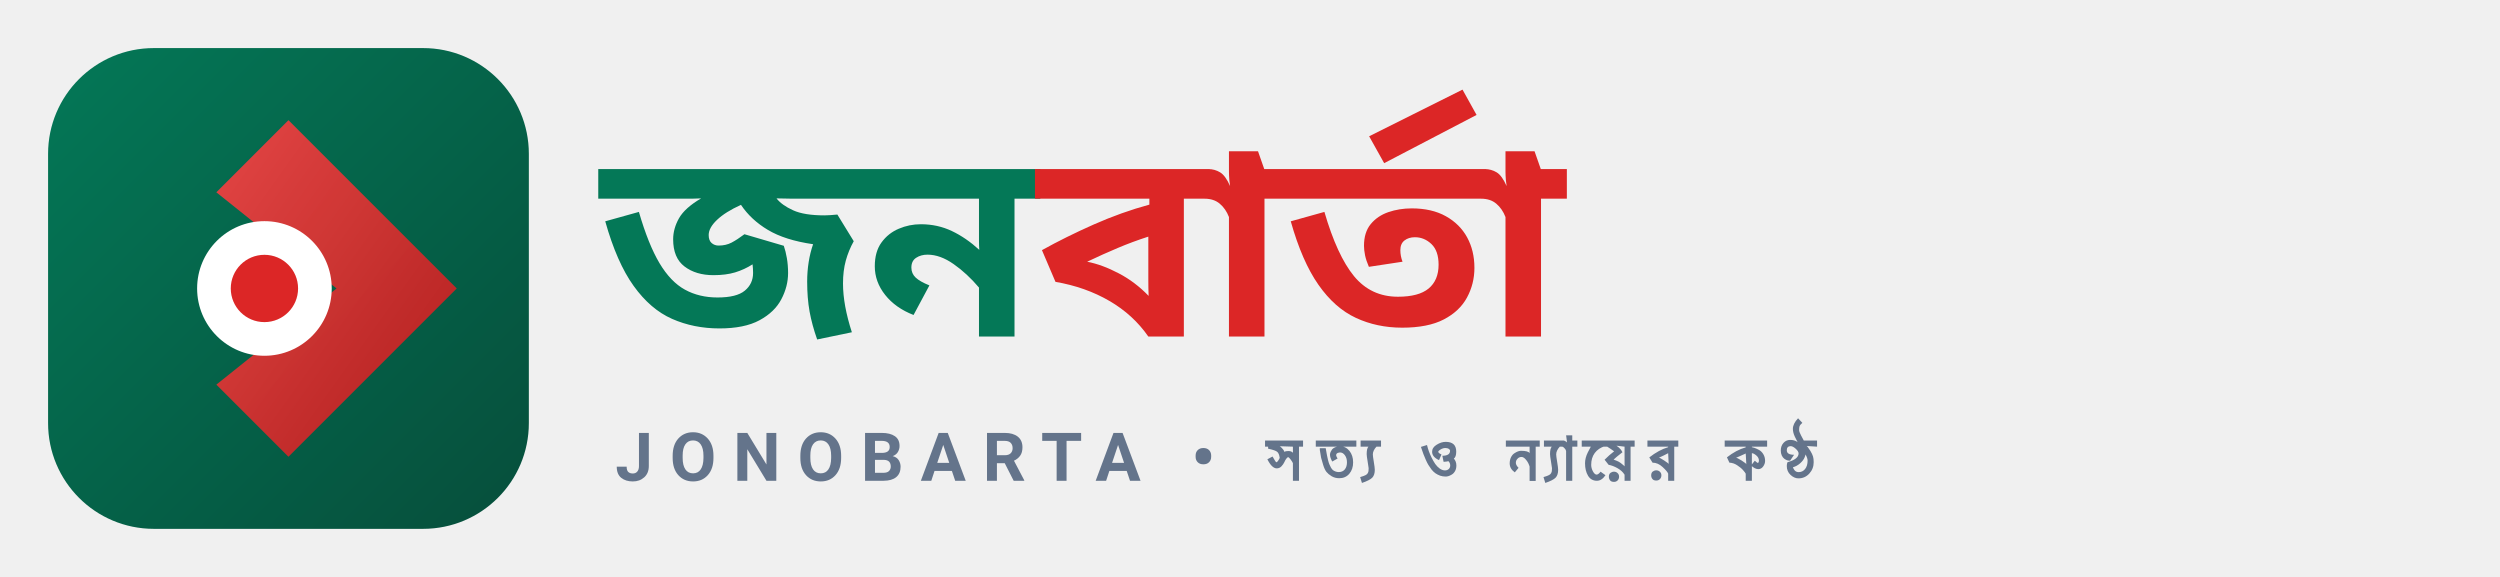
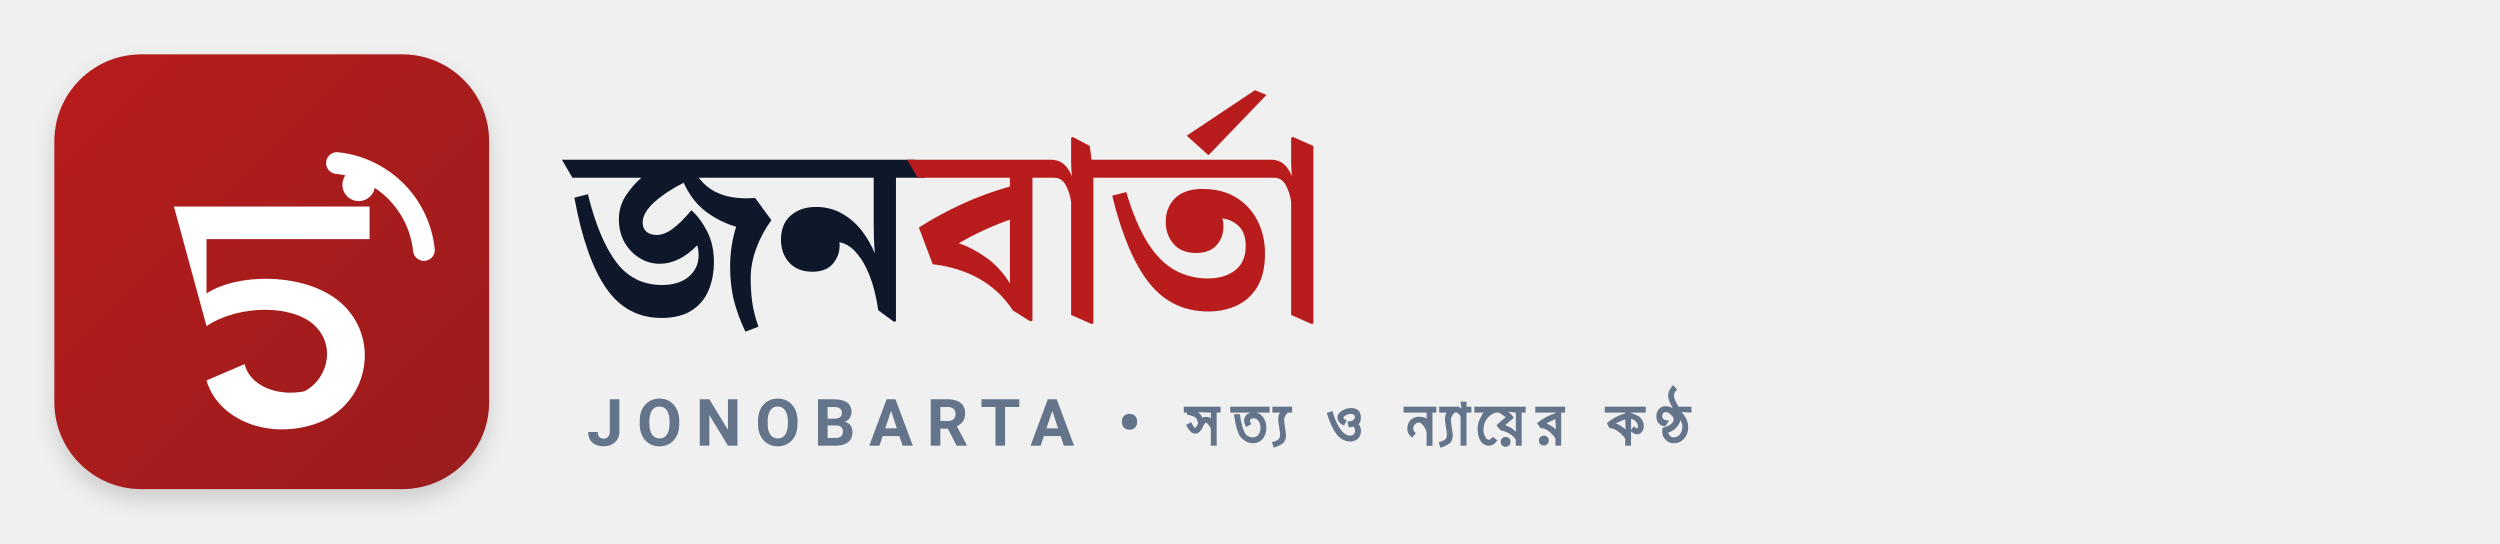
- <svg xmlns="http://www.w3.org/2000/svg" viewBox="0 0 520 120" width="100%" height="100%">
+ <svg xmlns="http://www.w3.org/2000/svg" viewBox="0 0 460 100" width="100%" height="100%">
  <defs>
-     <linearGradient id="emeraldGrad" x1="0%" y1="0%" x2="100%" y2="100%">
-       <stop offset="0%" stop-color="#047857" />
-       <stop offset="100%" stop-color="#064e3b" />
+     <linearGradient id="jbRed" x1="0%" y1="0%" x2="100%" y2="100%">
+       <stop offset="0%" stop-color="#b91c1c" />
+       <stop offset="100%" stop-color="#991b1b" />
    </linearGradient>
-     <linearGradient id="crimsonGrad" x1="0%" y1="0%" x2="100%" y2="100%">
-       <stop offset="0%" stop-color="#ef4444" />
-       <stop offset="100%" stop-color="#b91c1c" />
-     </linearGradient>
+     <filter id="shadow" x="-10%" y="-10%" width="120%" height="120%">
+       <feDropShadow dx="0" dy="2" stdDeviation="2" flood-color="#000000" flood-opacity="0.15" />
+     </filter>
  </defs>
-   <g transform="translate(10, 10)">
-     <rect x="0" y="0" width="100" height="100" rx="22" fill="url(#emeraldGrad)" />
-     <path d="M 50 15 L 85 50 L 50 85 L 35 70 L 60 50 L 35 30 Z" fill="url(#crimsonGrad)" opacity="0.95" />
-     <circle cx="45" cy="50" r="14" fill="#ffffff" />
-     <circle cx="45" cy="50" r="7" fill="#dc2626" />
+   <g transform="translate(10, 10)" filter="url(#shadow)">
+     <rect x="0" y="0" width="80" height="80" rx="16" fill="url(#jbRed)" />
+     <path d="M 22 28 L 58 28 L 58 34 L 28 34 L 28 44 C 34 40, 48 40, 54 47 C 60 54, 57 65, 48 68 C 39 71, 30 67, 28 60 L 35 57 C 36 61, 41 63, 46 62 C 50 60, 52 54, 48 50 C 44 46, 34 46, 28 50 Z" fill="#ffffff" />
+     <path d="M 52 20 A 18 18 0 0 1 68 36" fill="none" stroke="#ffffff" stroke-width="4" stroke-linecap="round" />
+     <circle cx="56" cy="24" r="3" fill="#ffffff" />
  </g>
-   <text x="125" y="70" font-family="'Hind Siliguri', 'Noto Sans Bengali', 'SolaimanLipi', sans-serif" font-size="56" font-weight="900" fill="#047857" letter-spacing="-0.5">
-     জন<tspan fill="#dc2626">বার্তা</tspan>
+   <text x="105" y="58" font-family="'Noto Serif Bengali', 'Hind Siliguri', 'SolaimanLipi', sans-serif" font-size="46" font-weight="900" fill="#0f172a" letter-spacing="-0.5">
+     জন<tspan fill="#b91c1c">বার্তা</tspan>
  </text>
-   <text x="128" y="100" font-family="'Segoe UI', Roboto, sans-serif" font-size="14" font-weight="700" fill="#64748b" letter-spacing="3.5">
+   <text x="108" y="82" font-family="'Segoe UI', Roboto, sans-serif" font-size="12" font-weight="700" fill="#64748b" letter-spacing="2.5">
    JONOBARTA • সত্য ও ন্যায়ের কণ্ঠ
  </text>
</svg>
